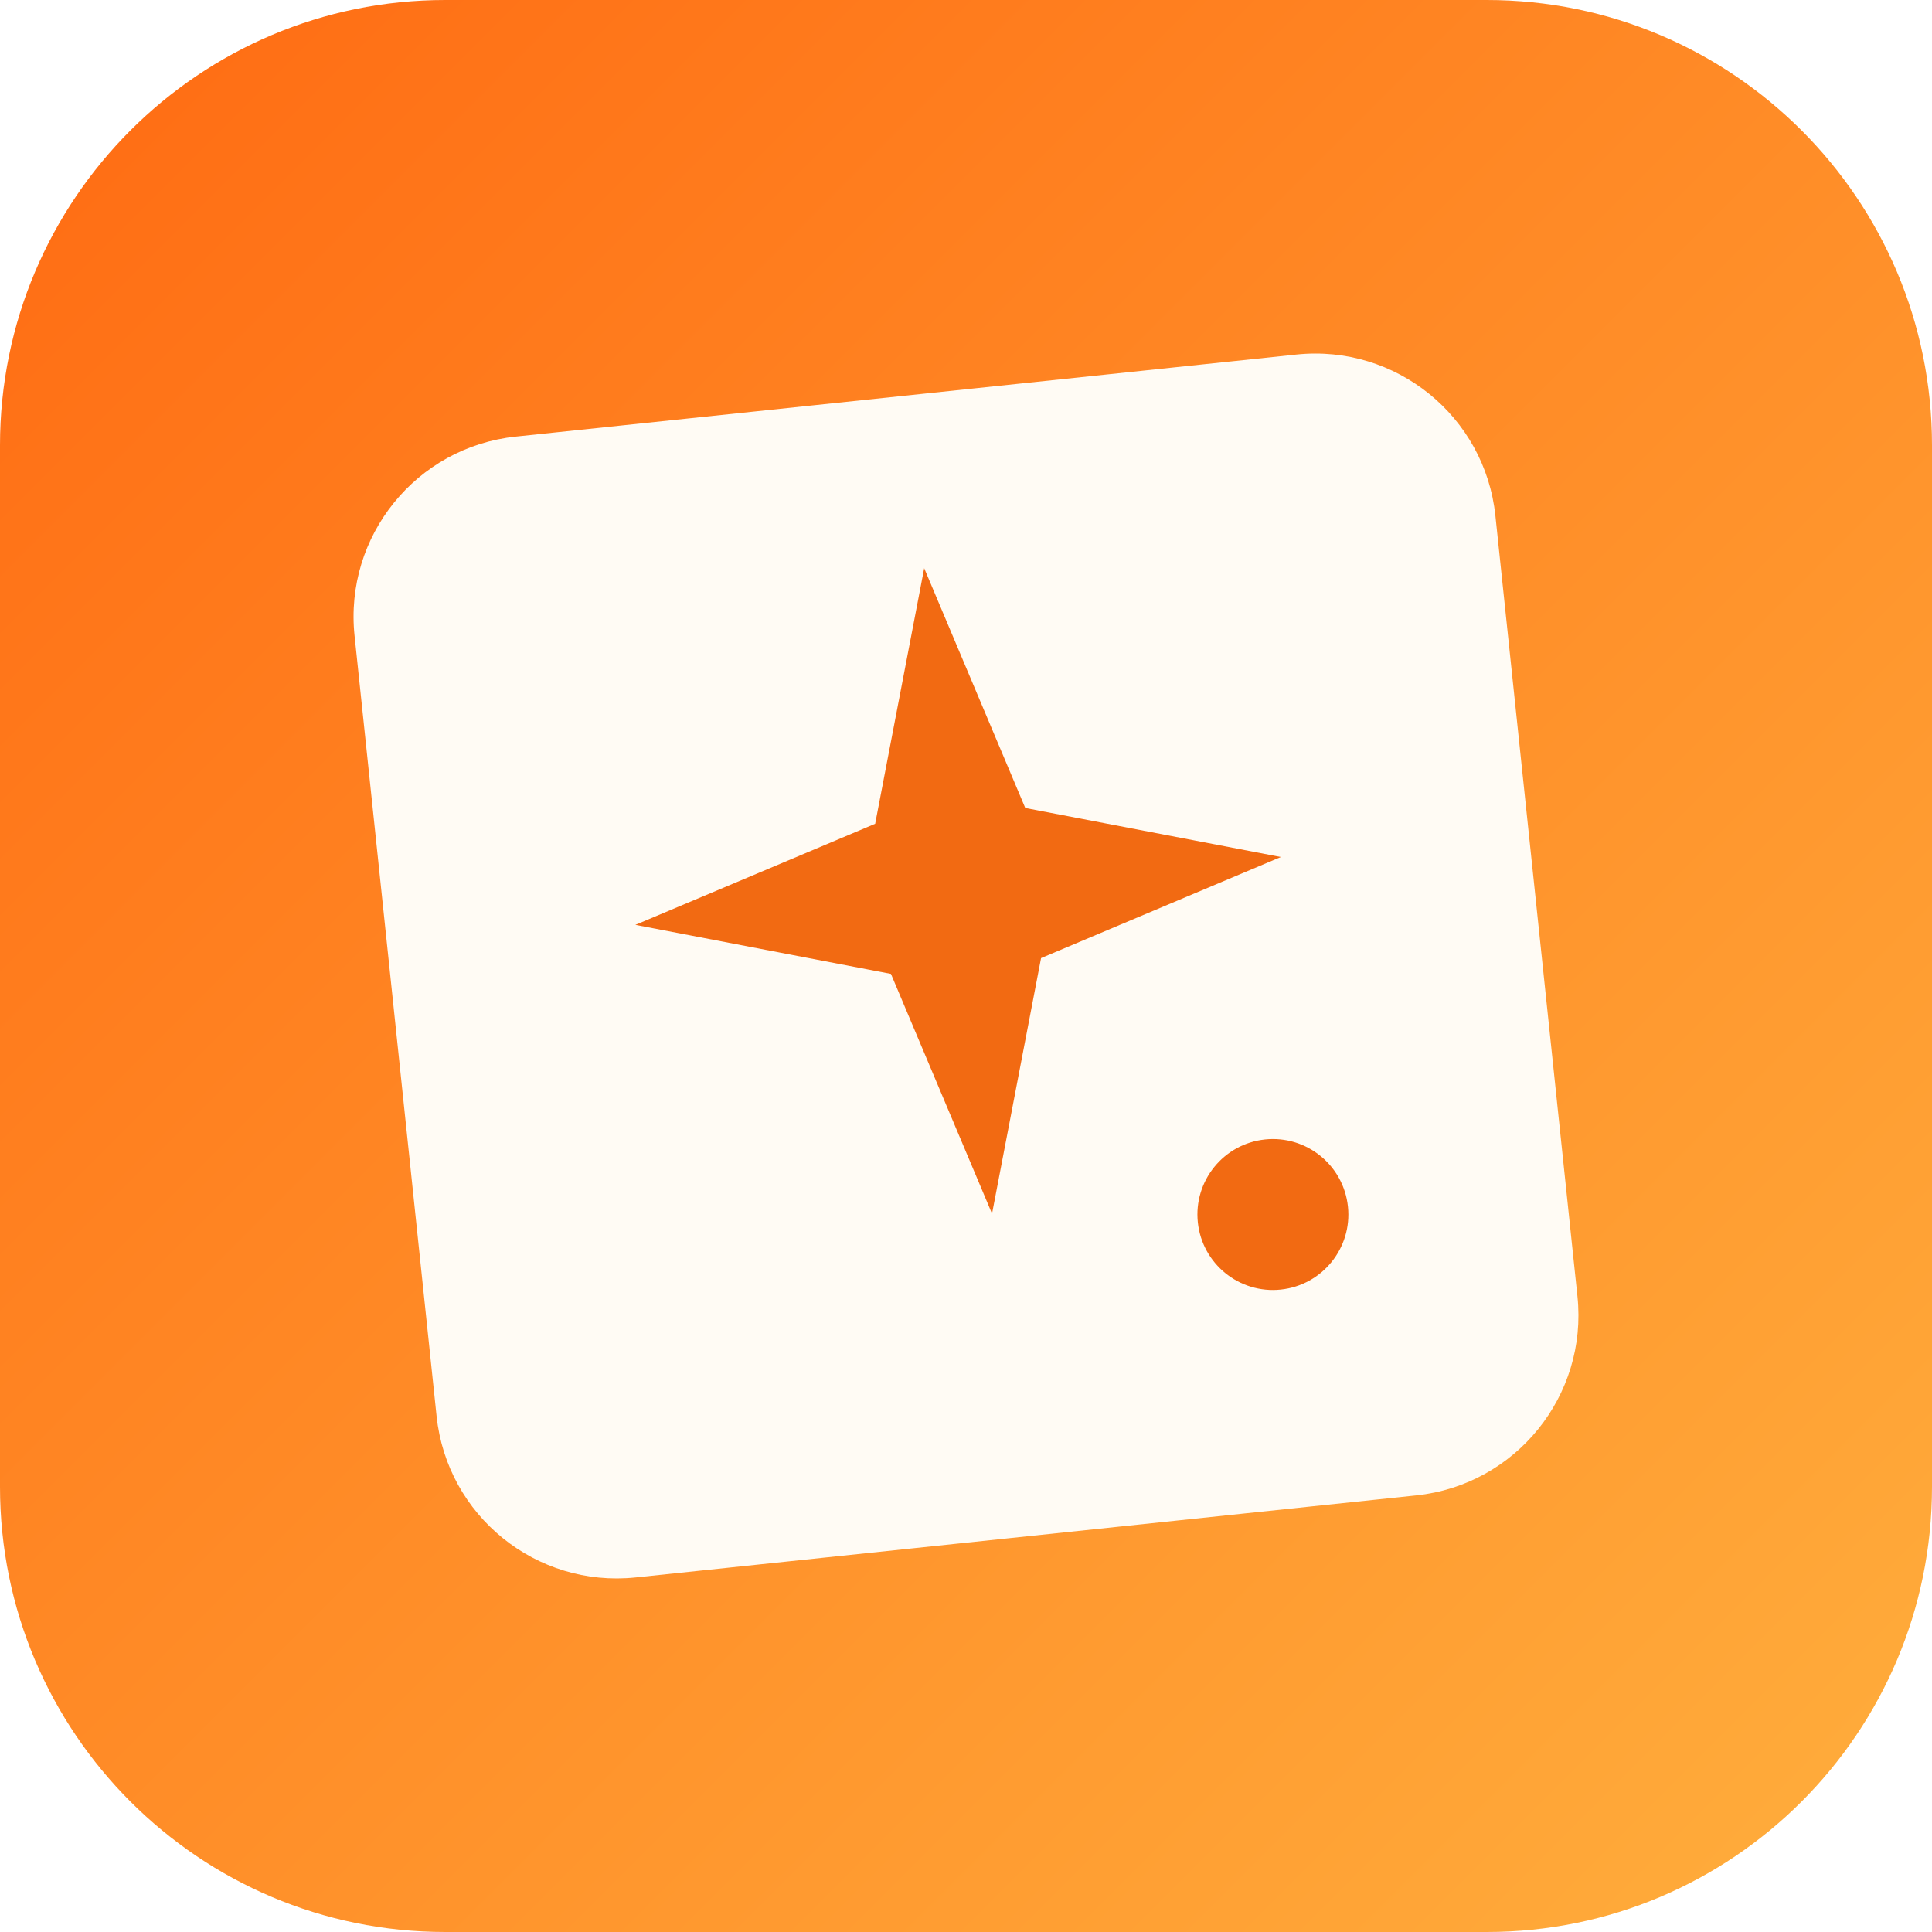
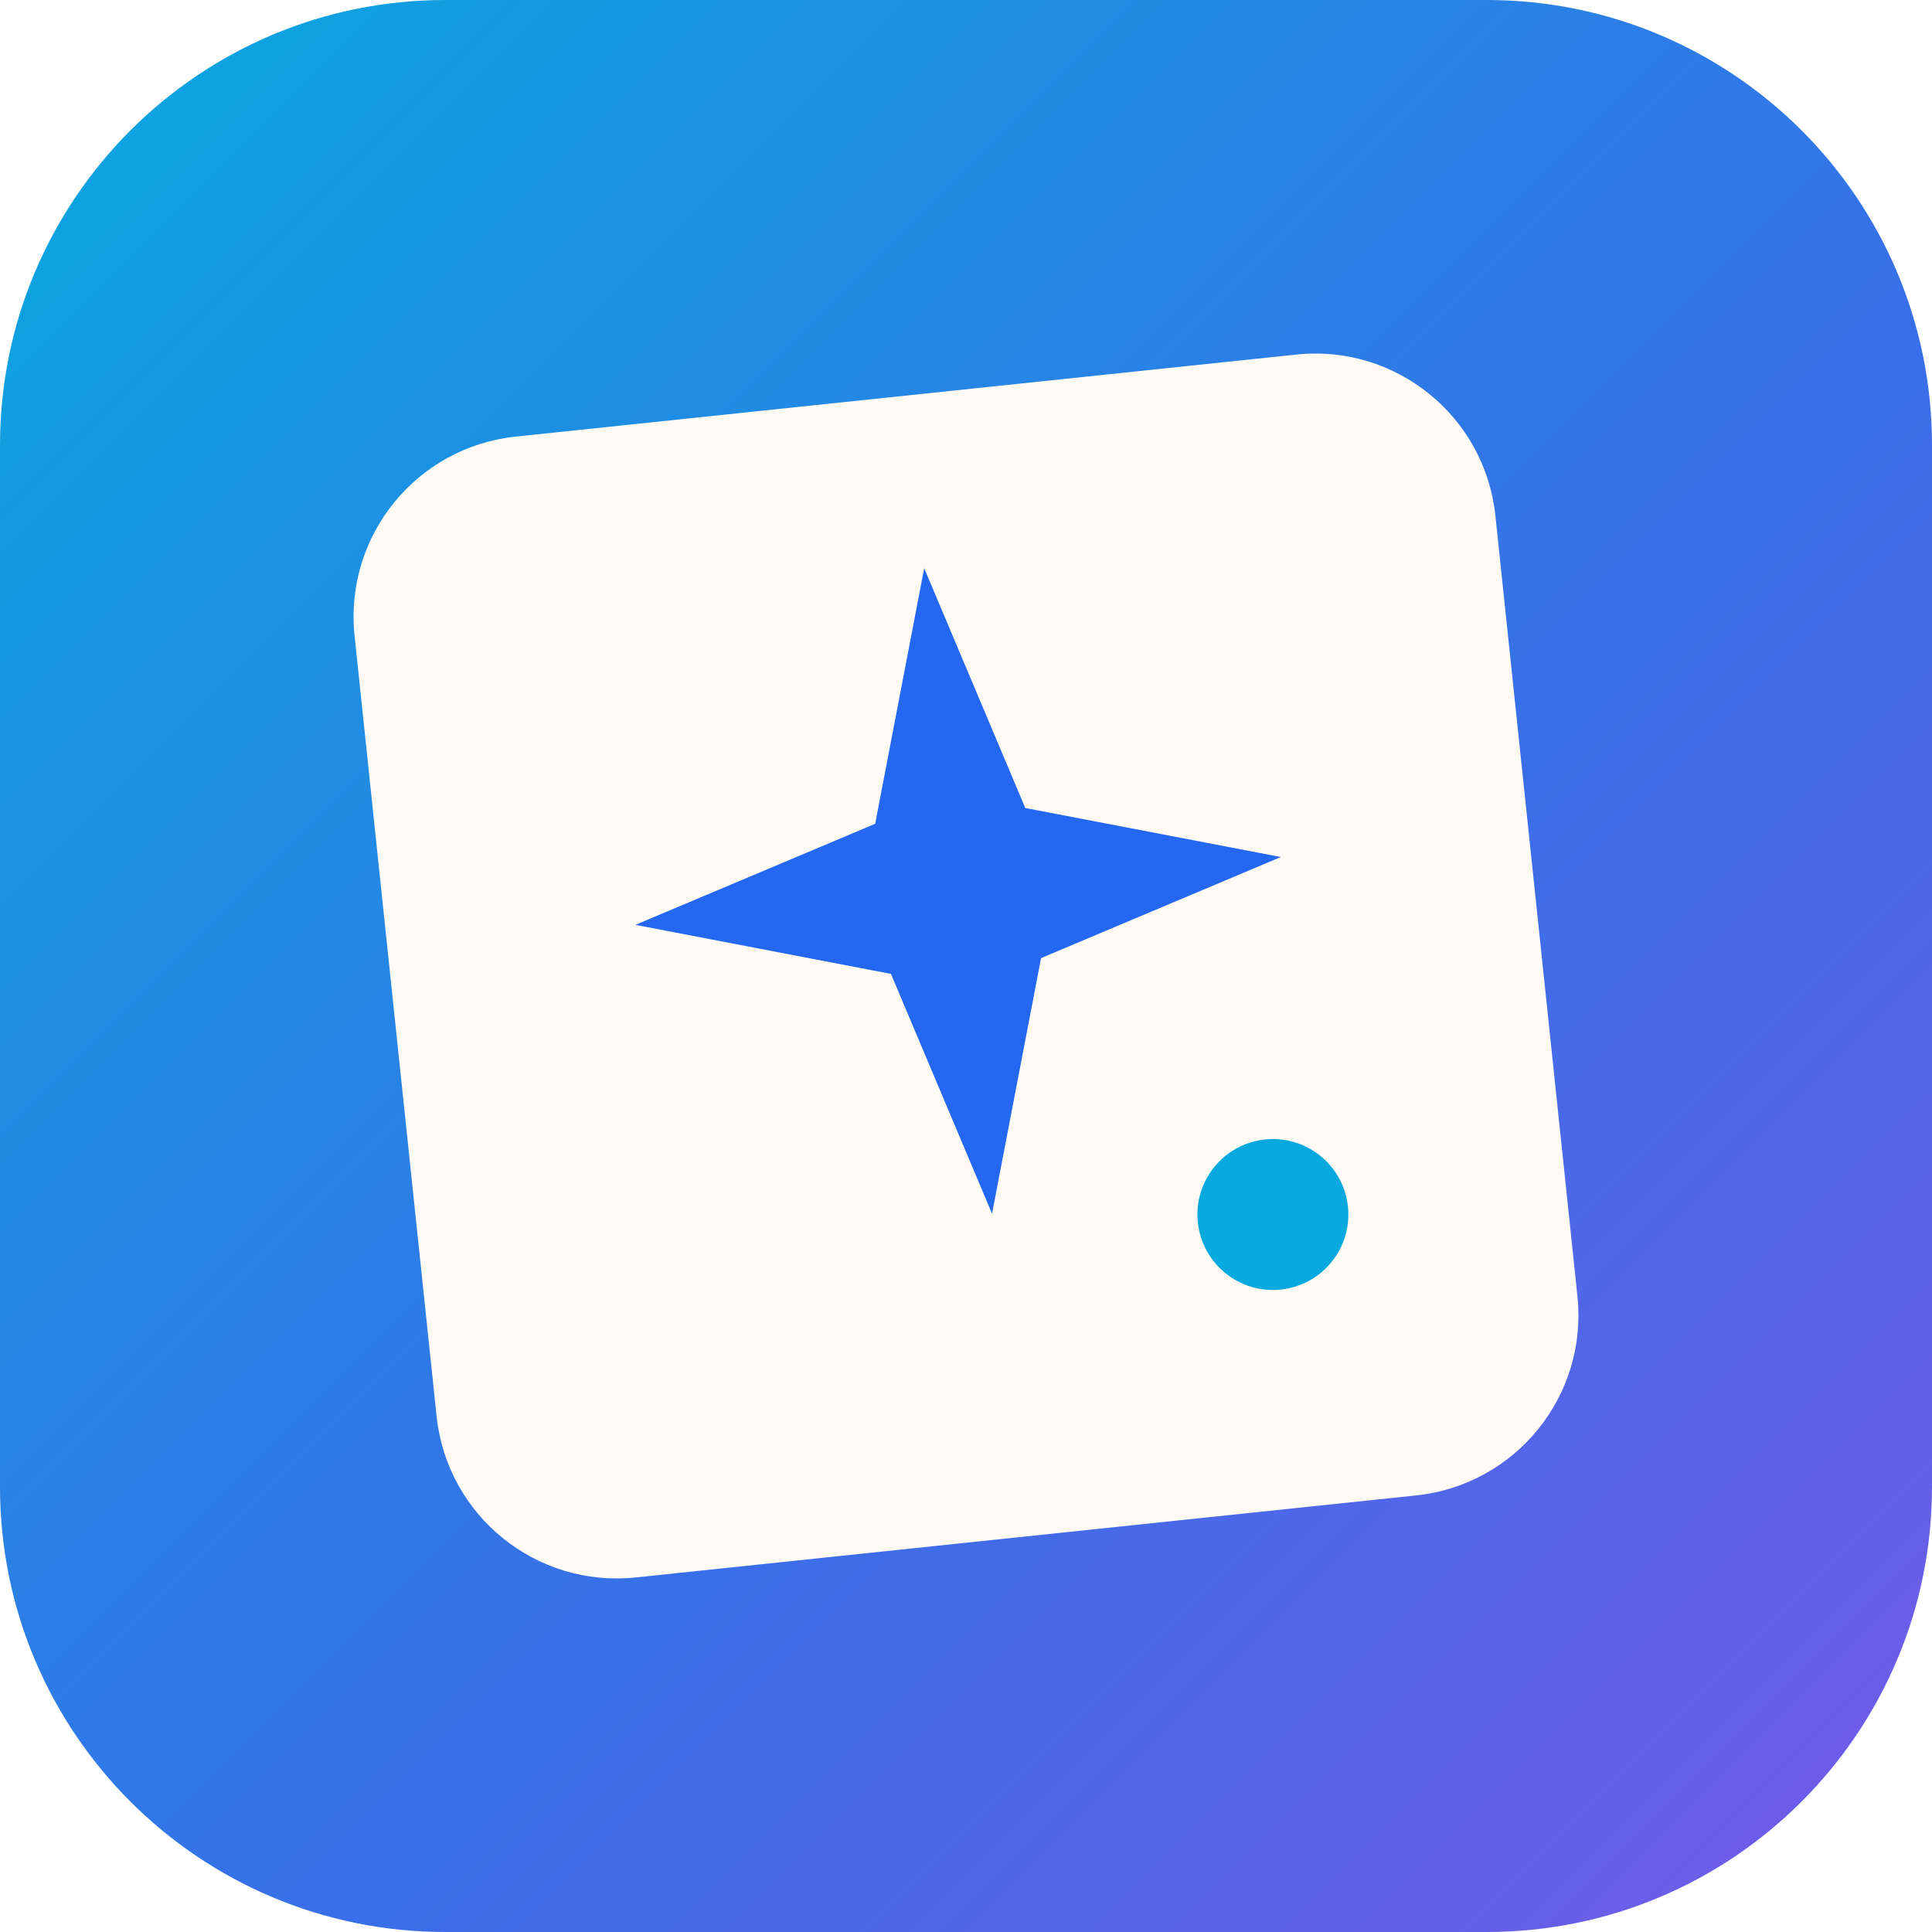
<svg xmlns="http://www.w3.org/2000/svg" width="512" height="512" viewBox="0 0 512 512">
  <defs>
    <linearGradient id="toolsBg" x1="0" y1="0" x2="1" y2="1">
-       <stop offset="0" stop-color="#FF6A12" />
-       <stop offset="1" stop-color="#FFAF3D" />
+       <stop offset="0" stop-color="#08A9DF" />
+       <stop offset="0.58" stop-color="#386FE8" />
+       <stop offset="1" stop-color="#7659E8" />
    </linearGradient>
  </defs>
  <rect width="512" height="512" rx="118" fill="url(#toolsBg)" />
  <g transform="rotate(-6 256 256)">
    <rect x="104" y="104" width="304" height="304" rx="48" fill="#FFFBF4" />
-     <path d="M256 150l20 66 66 20-66 20-20 66-20-66-66-20 66-20z" fill="#F26A12" />
-     <circle cx="330" cy="330" r="20" fill="#F26A12" />
+     <path d="M256 150l20 66 66 20-66 20-20 66-20-66-66-20 66-20z" fill="#2468F2" />
+     <circle cx="330" cy="330" r="20" fill="#08A9DF" />
  </g>
</svg>
